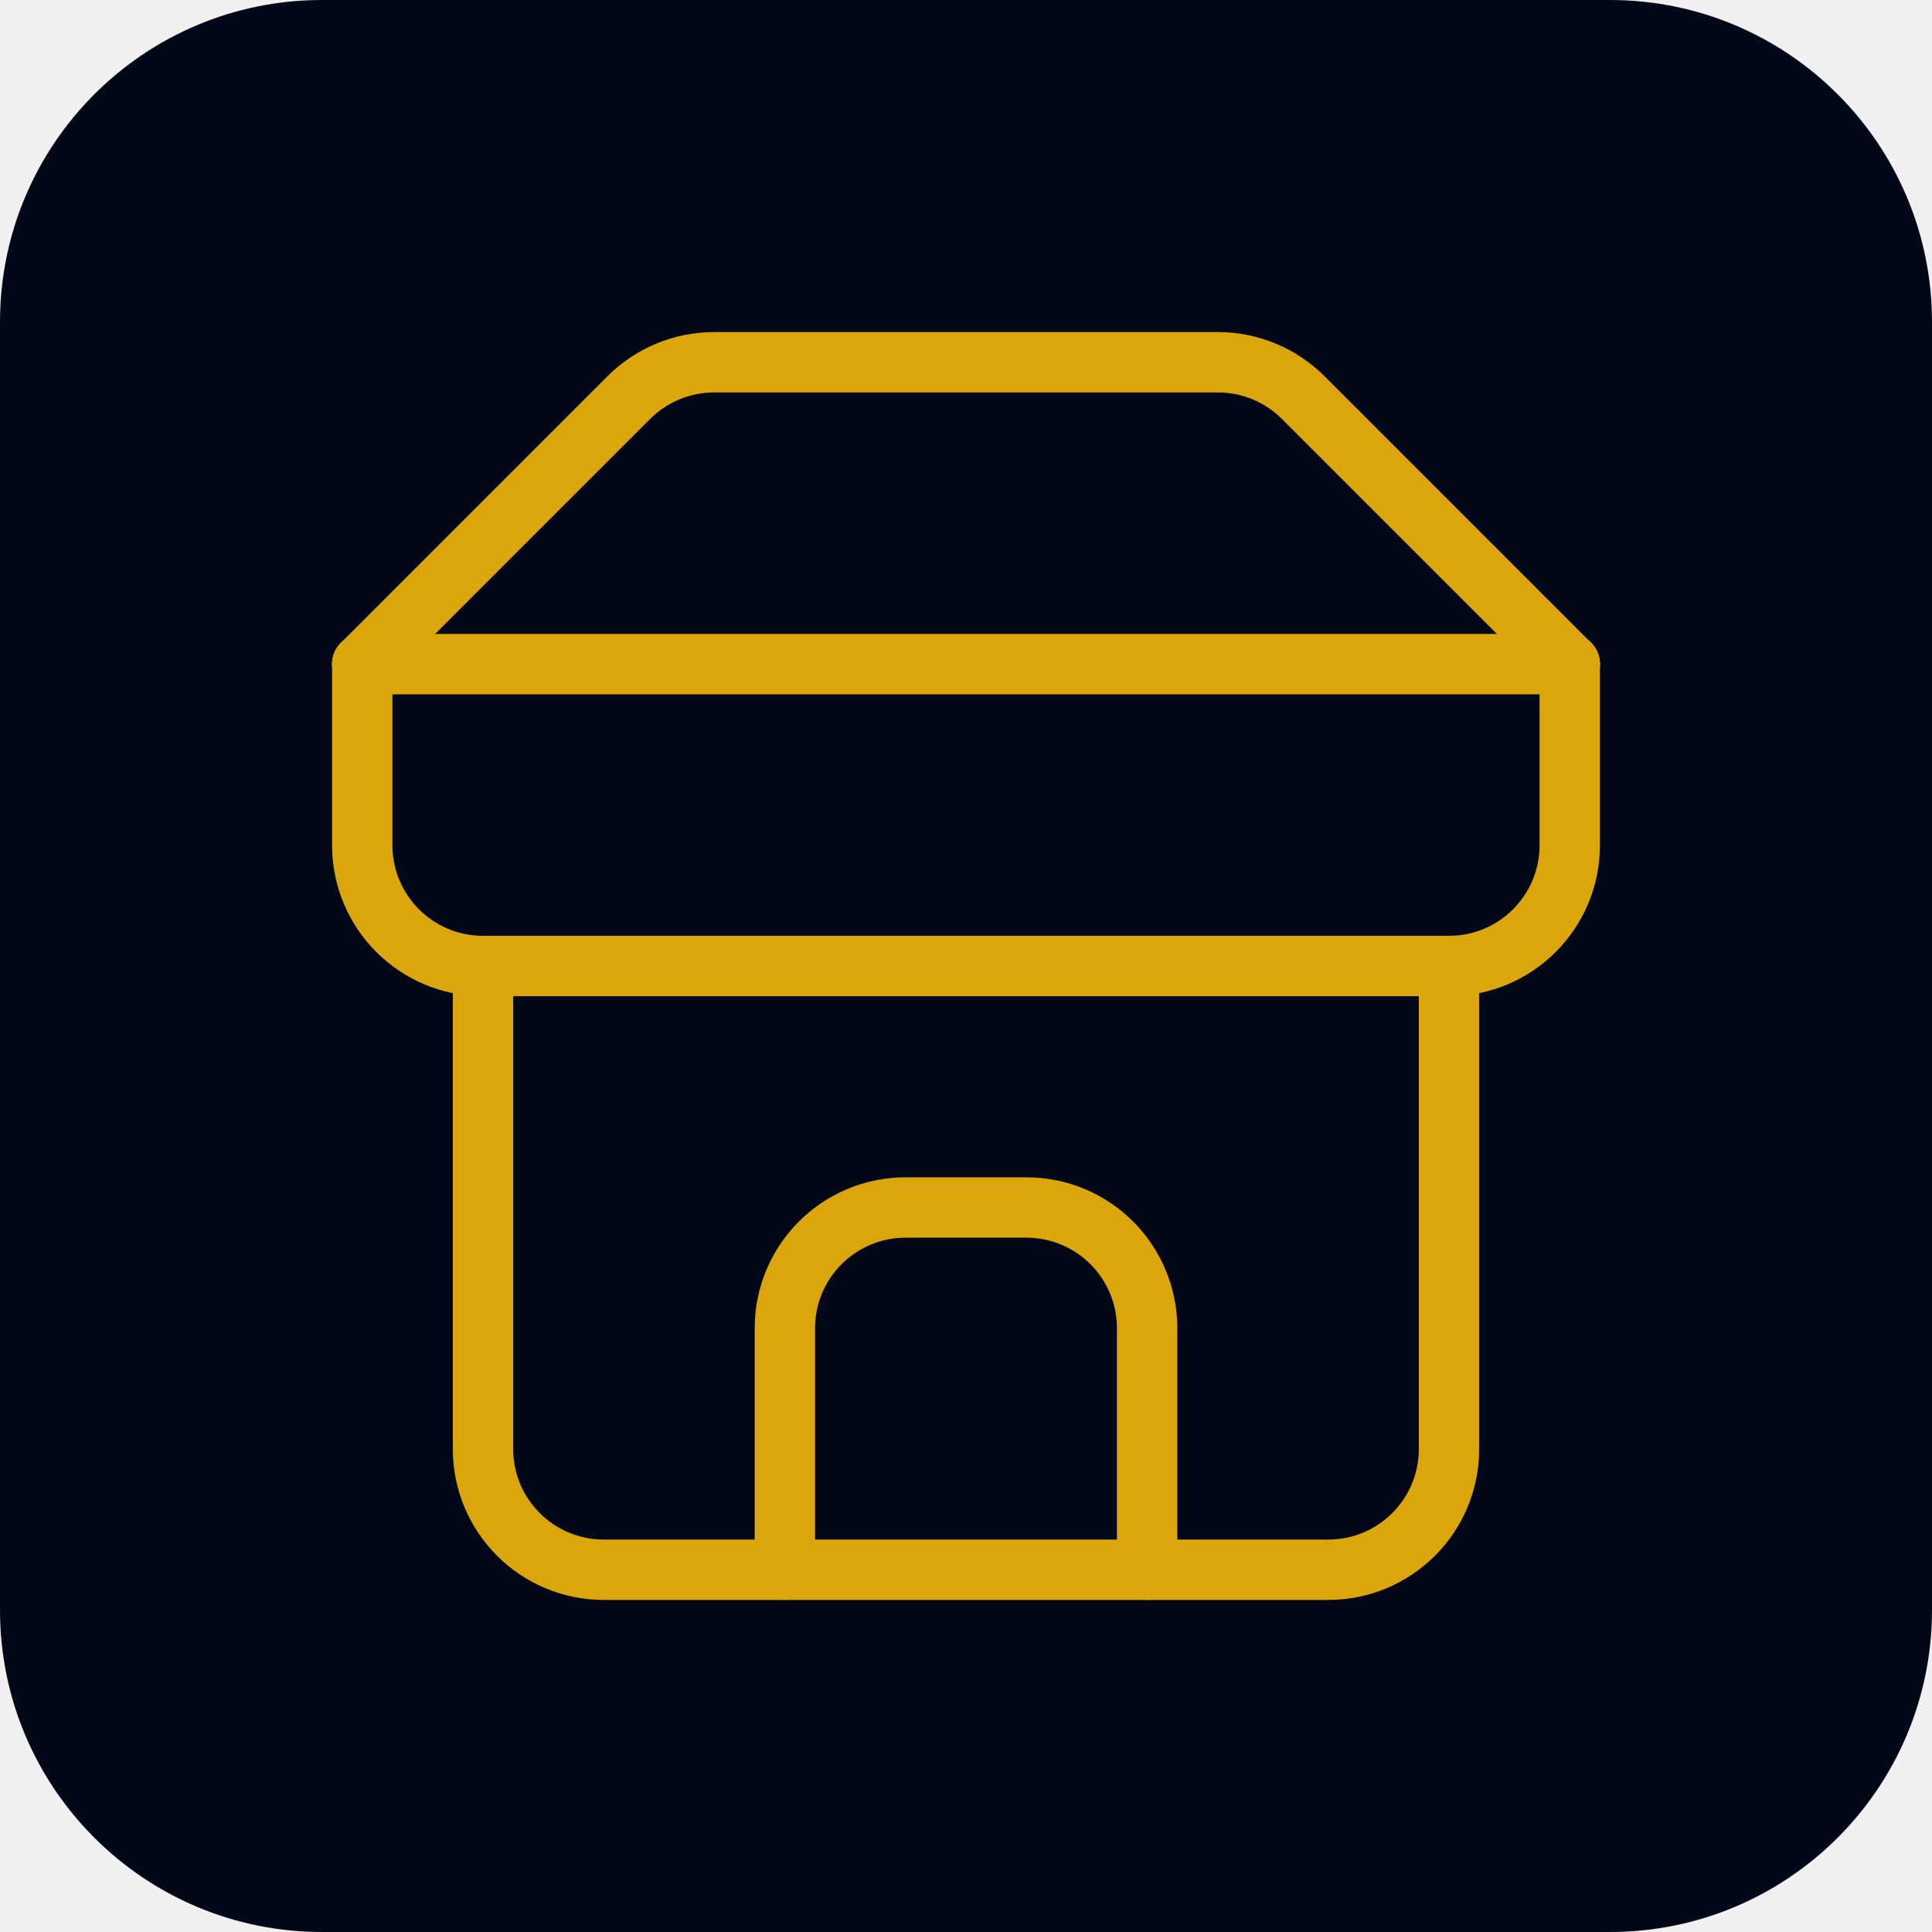
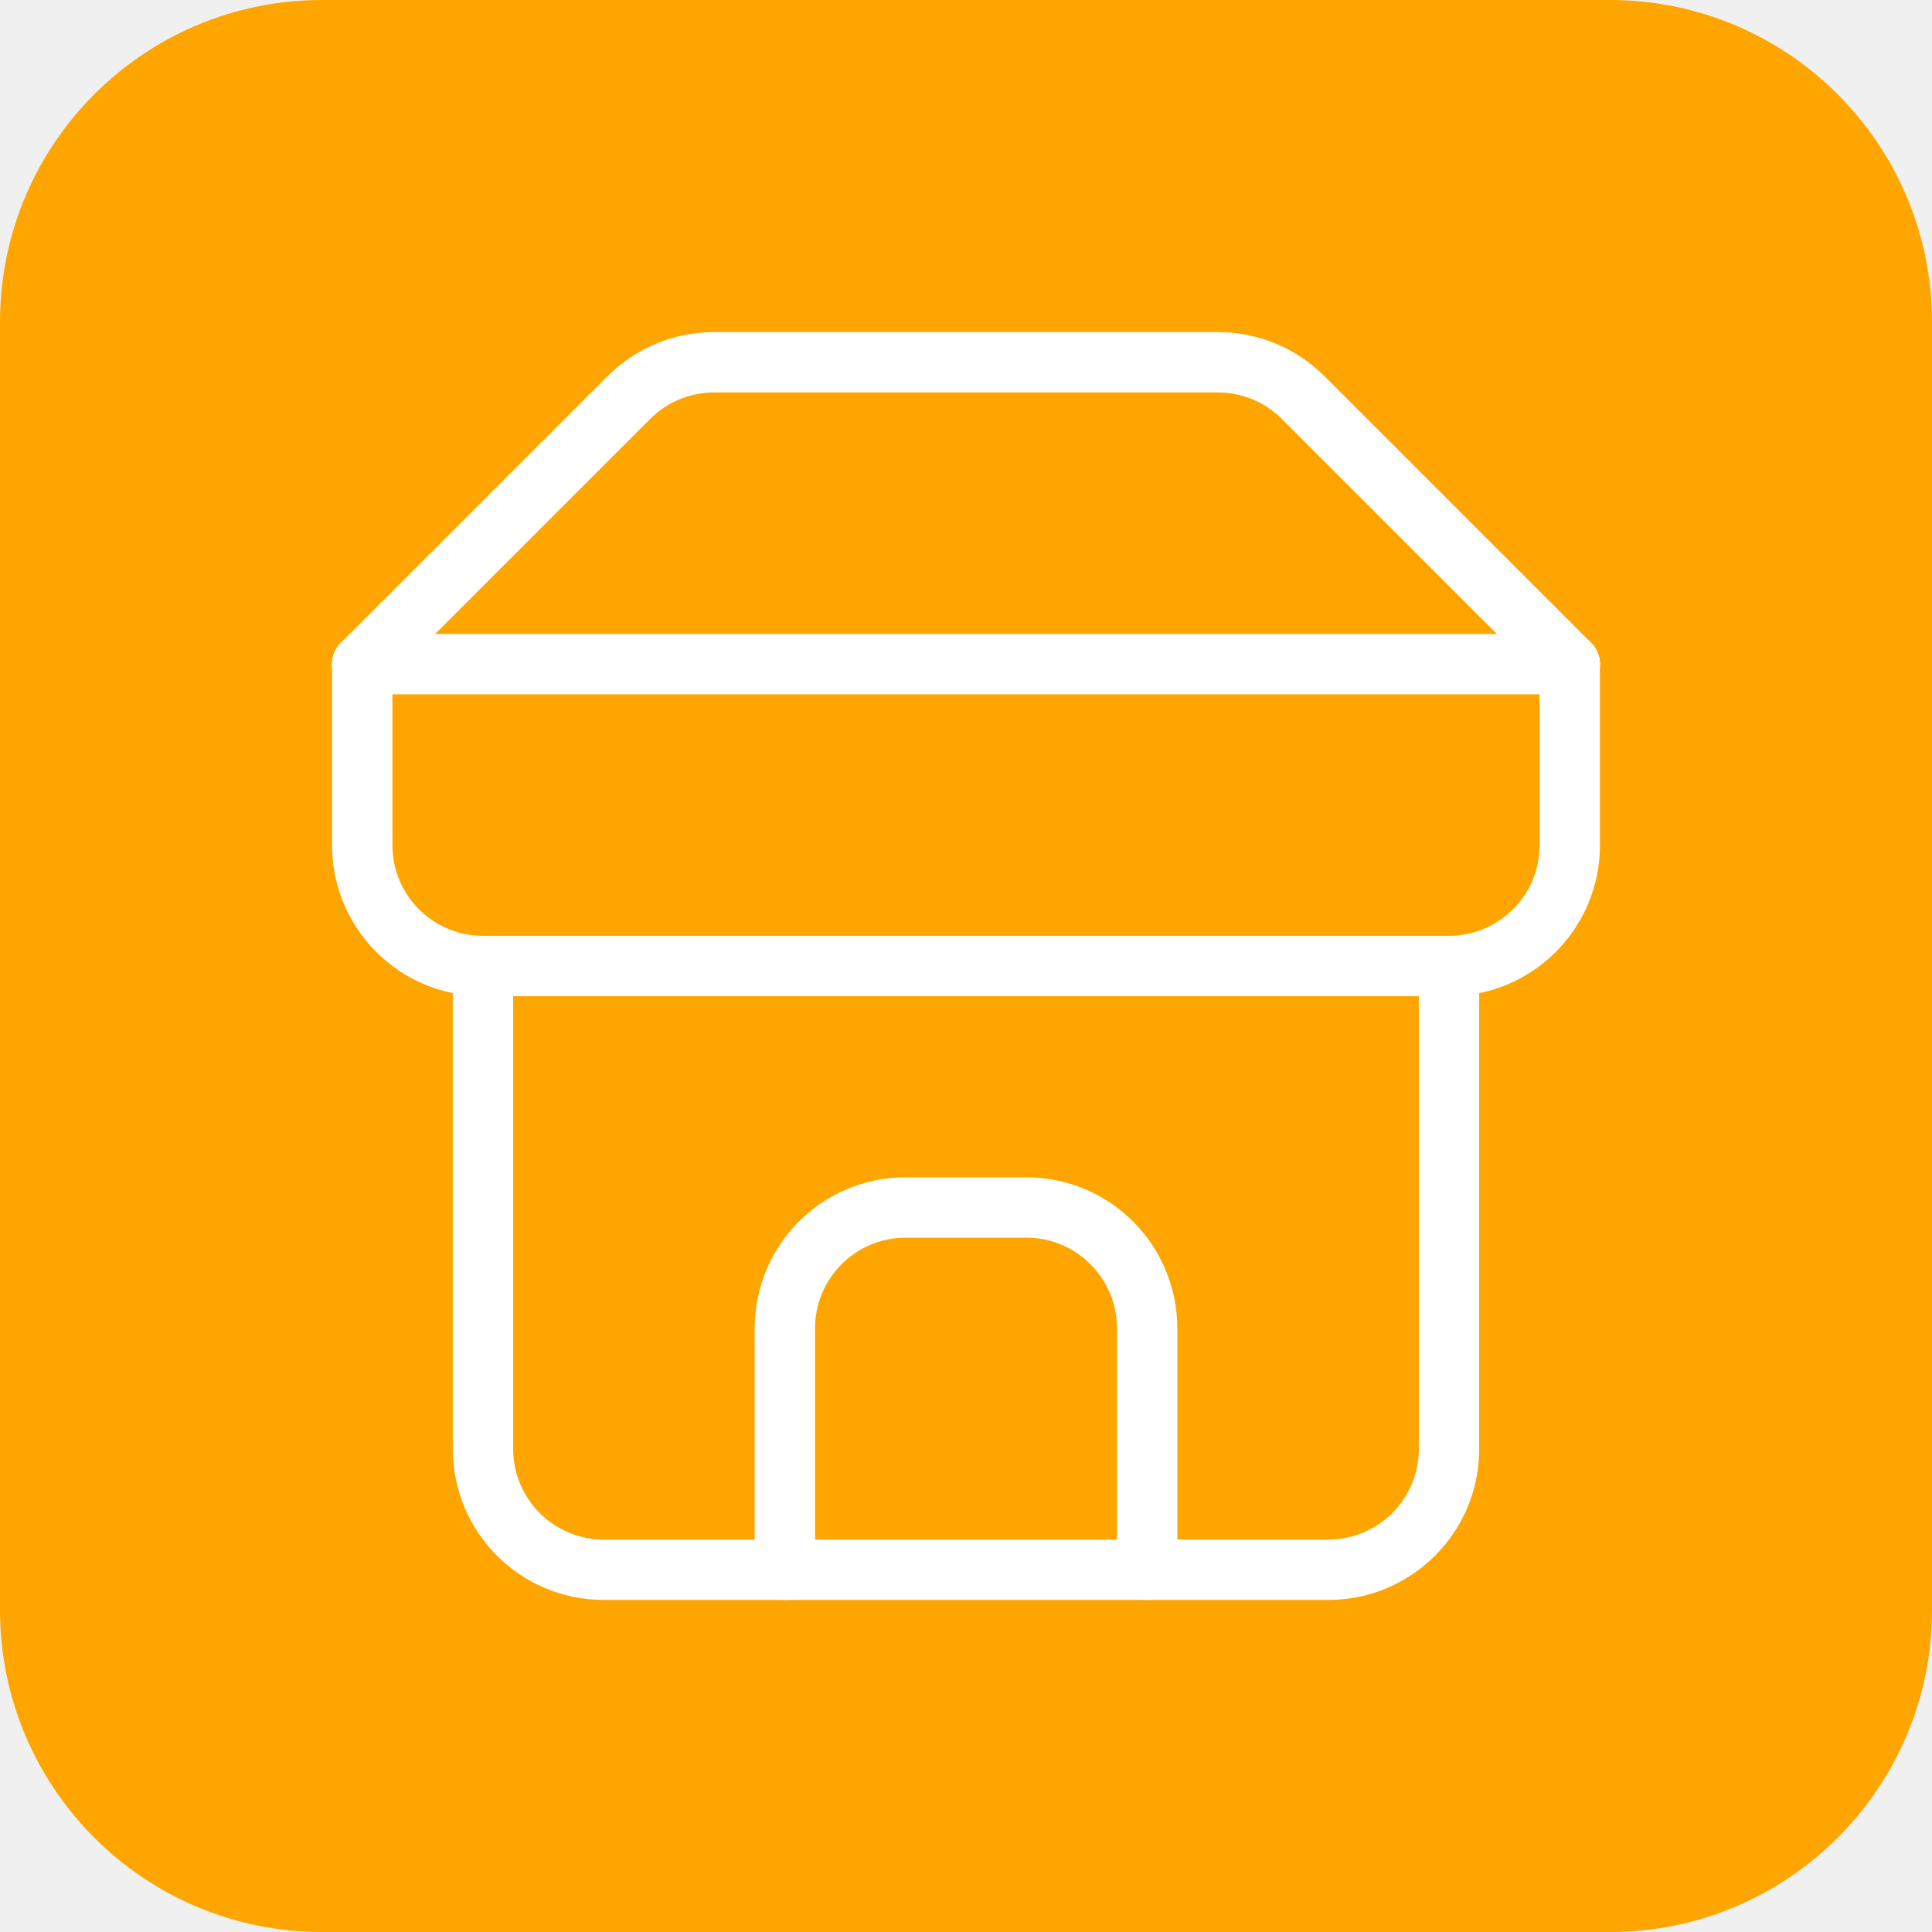
<svg xmlns="http://www.w3.org/2000/svg" width="512" height="512" viewBox="0 0 24 24" fill="none">
-   <rect width="100%" height="100%" fill="#020817" rx="4" />
-   <g stroke="hsl(45 90% 45%)" stroke-width="1" stroke-linecap="round" stroke-linejoin="round" transform="translate(3 3) scale(0.75)">
+   <rect width="100%" height="100%" fill="#FFA500" rx="4" />
+   <g stroke="#FFFFFF" stroke-width="1" stroke-linecap="round" stroke-linejoin="round" transform="translate(3 3) scale(0.75)">
    <path d="m2 7 4.41-4.41A2 2 0 0 1 7.83 2h8.34a2 2 0 0 1 1.42.59L22 7" />
    <path d="M4 12v8a2 2 0 0 0 2 2h12a2 2 0 0 0 2-2v-8" />
    <path d="M15 22v-4a2 2 0 0 0-2-2h-2a2 2 0 0 0-2 2v4" />
    <path d="M2 7h20" />
    <path d="M22 7v3a2 2 0 0 1-2 2H4a2 2 0 0 1-2-2V7" />
  </g>
</svg>
